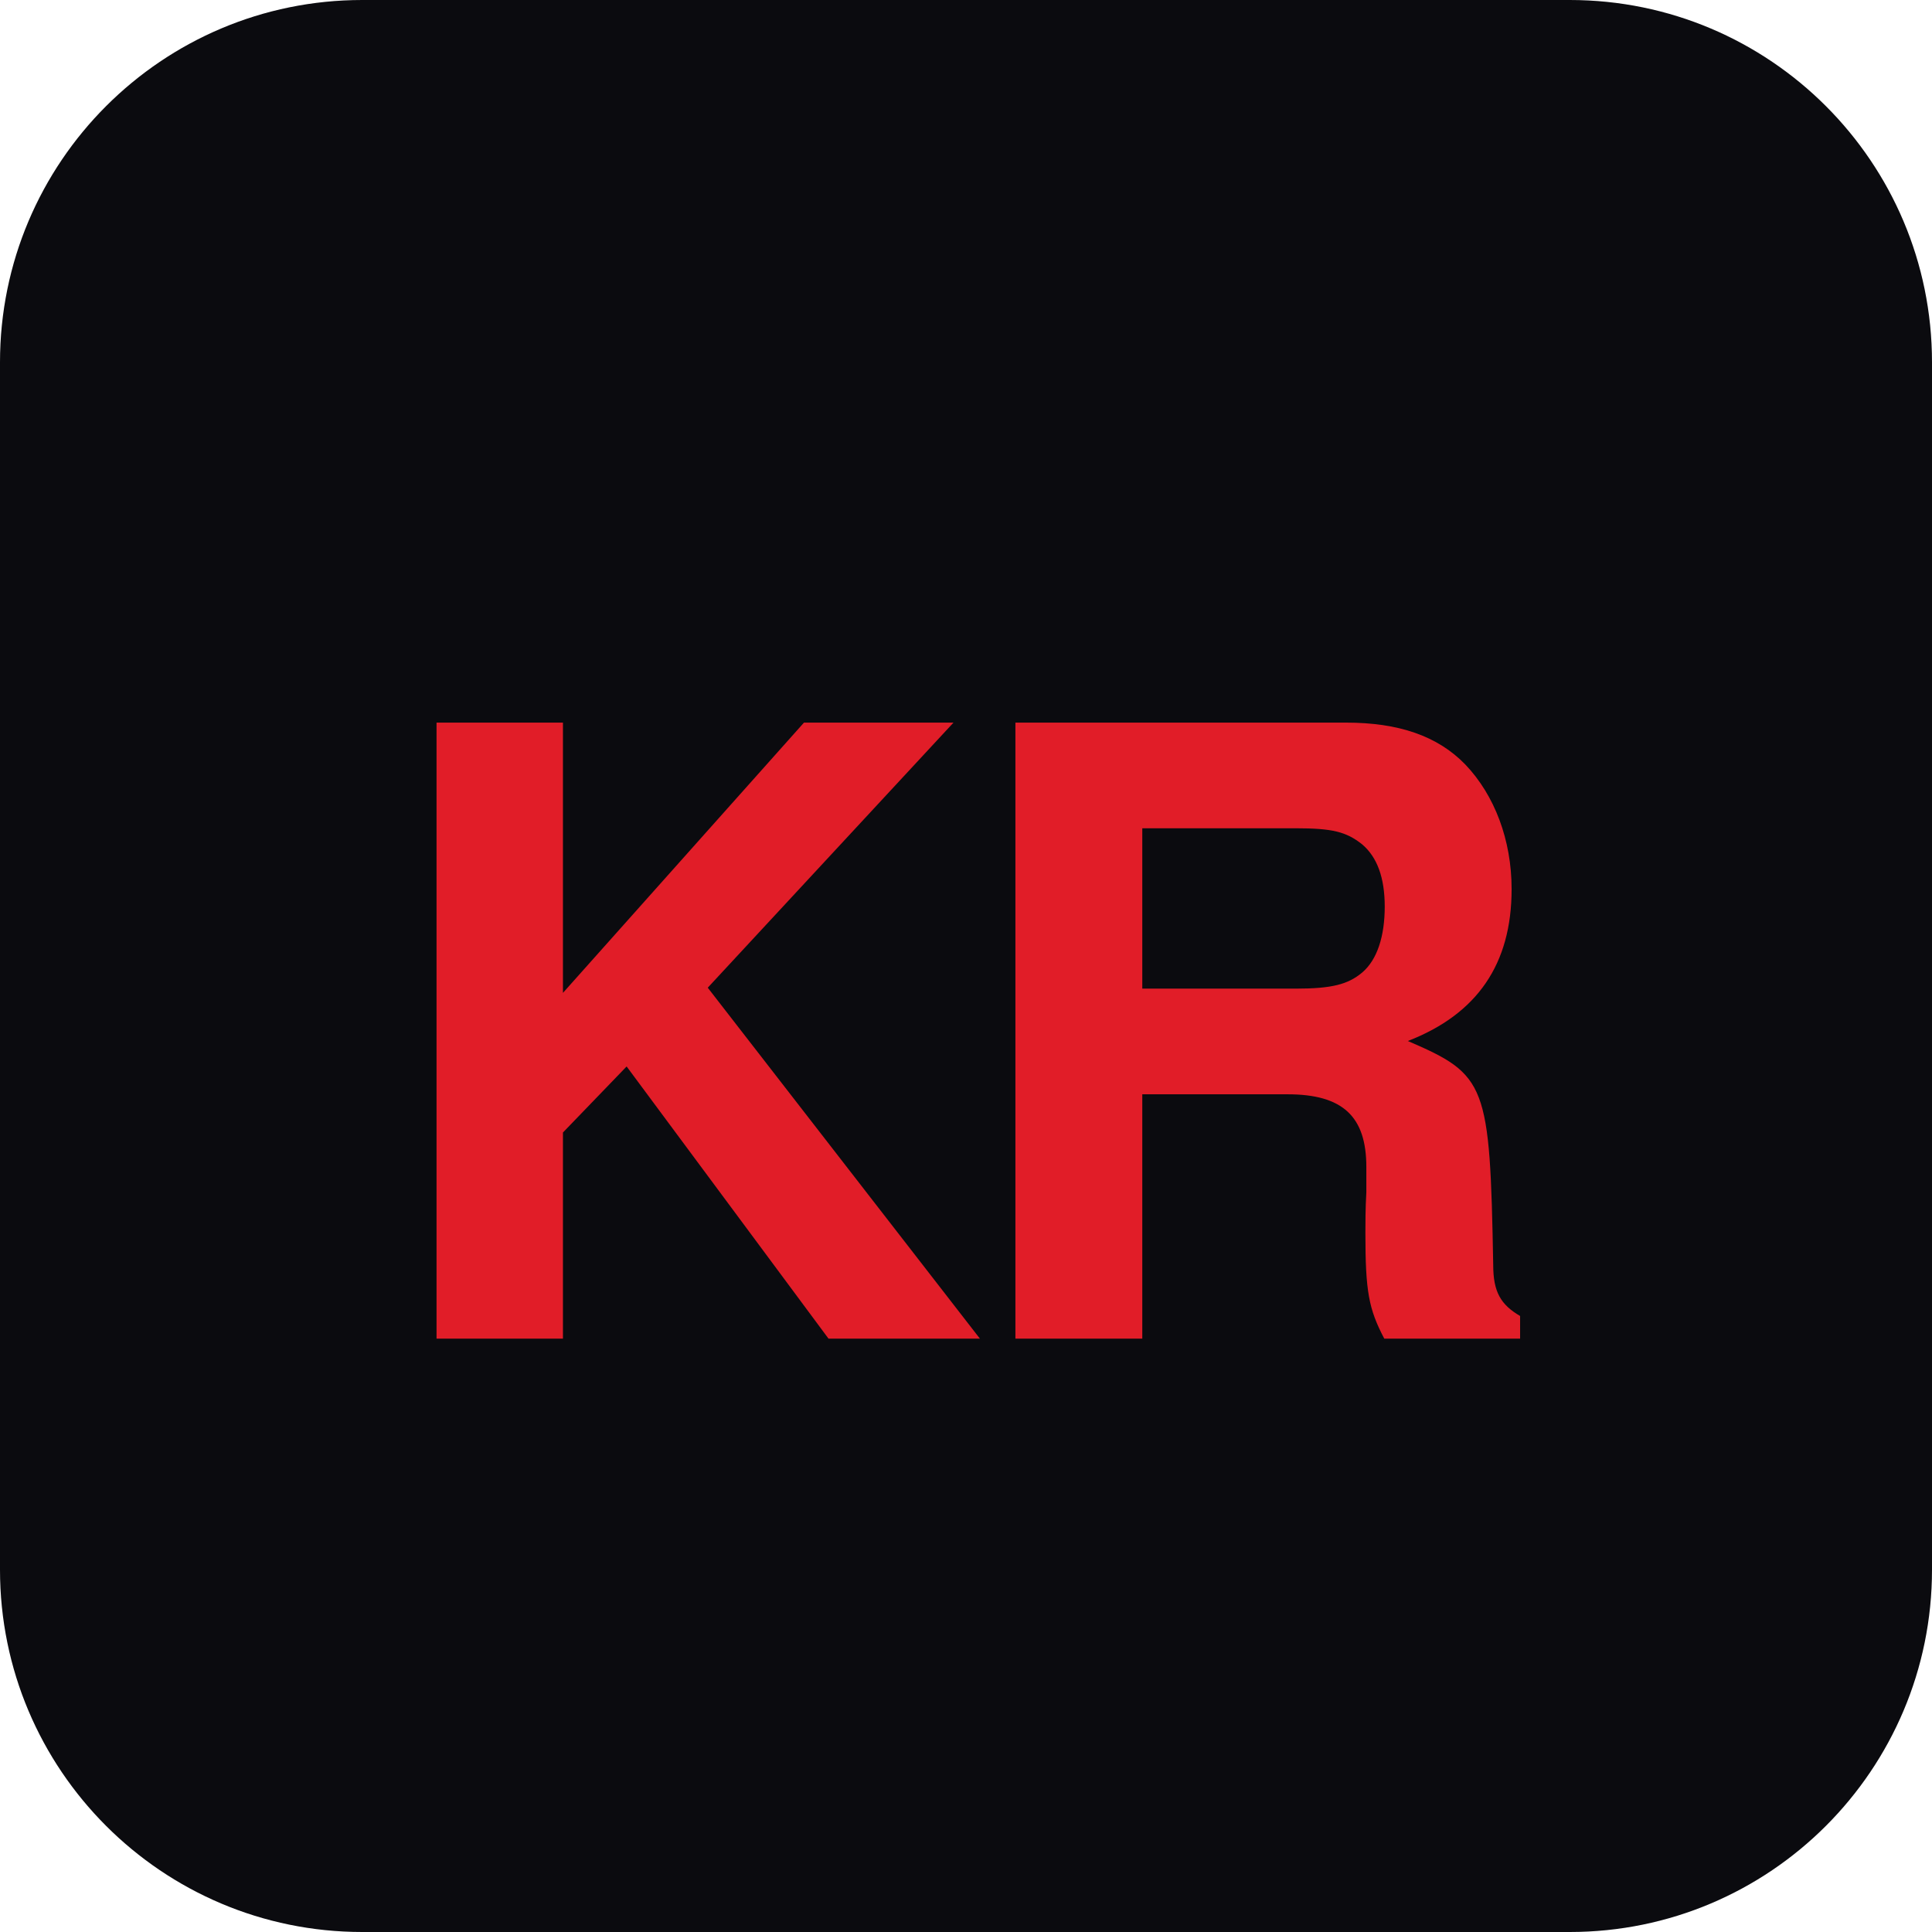
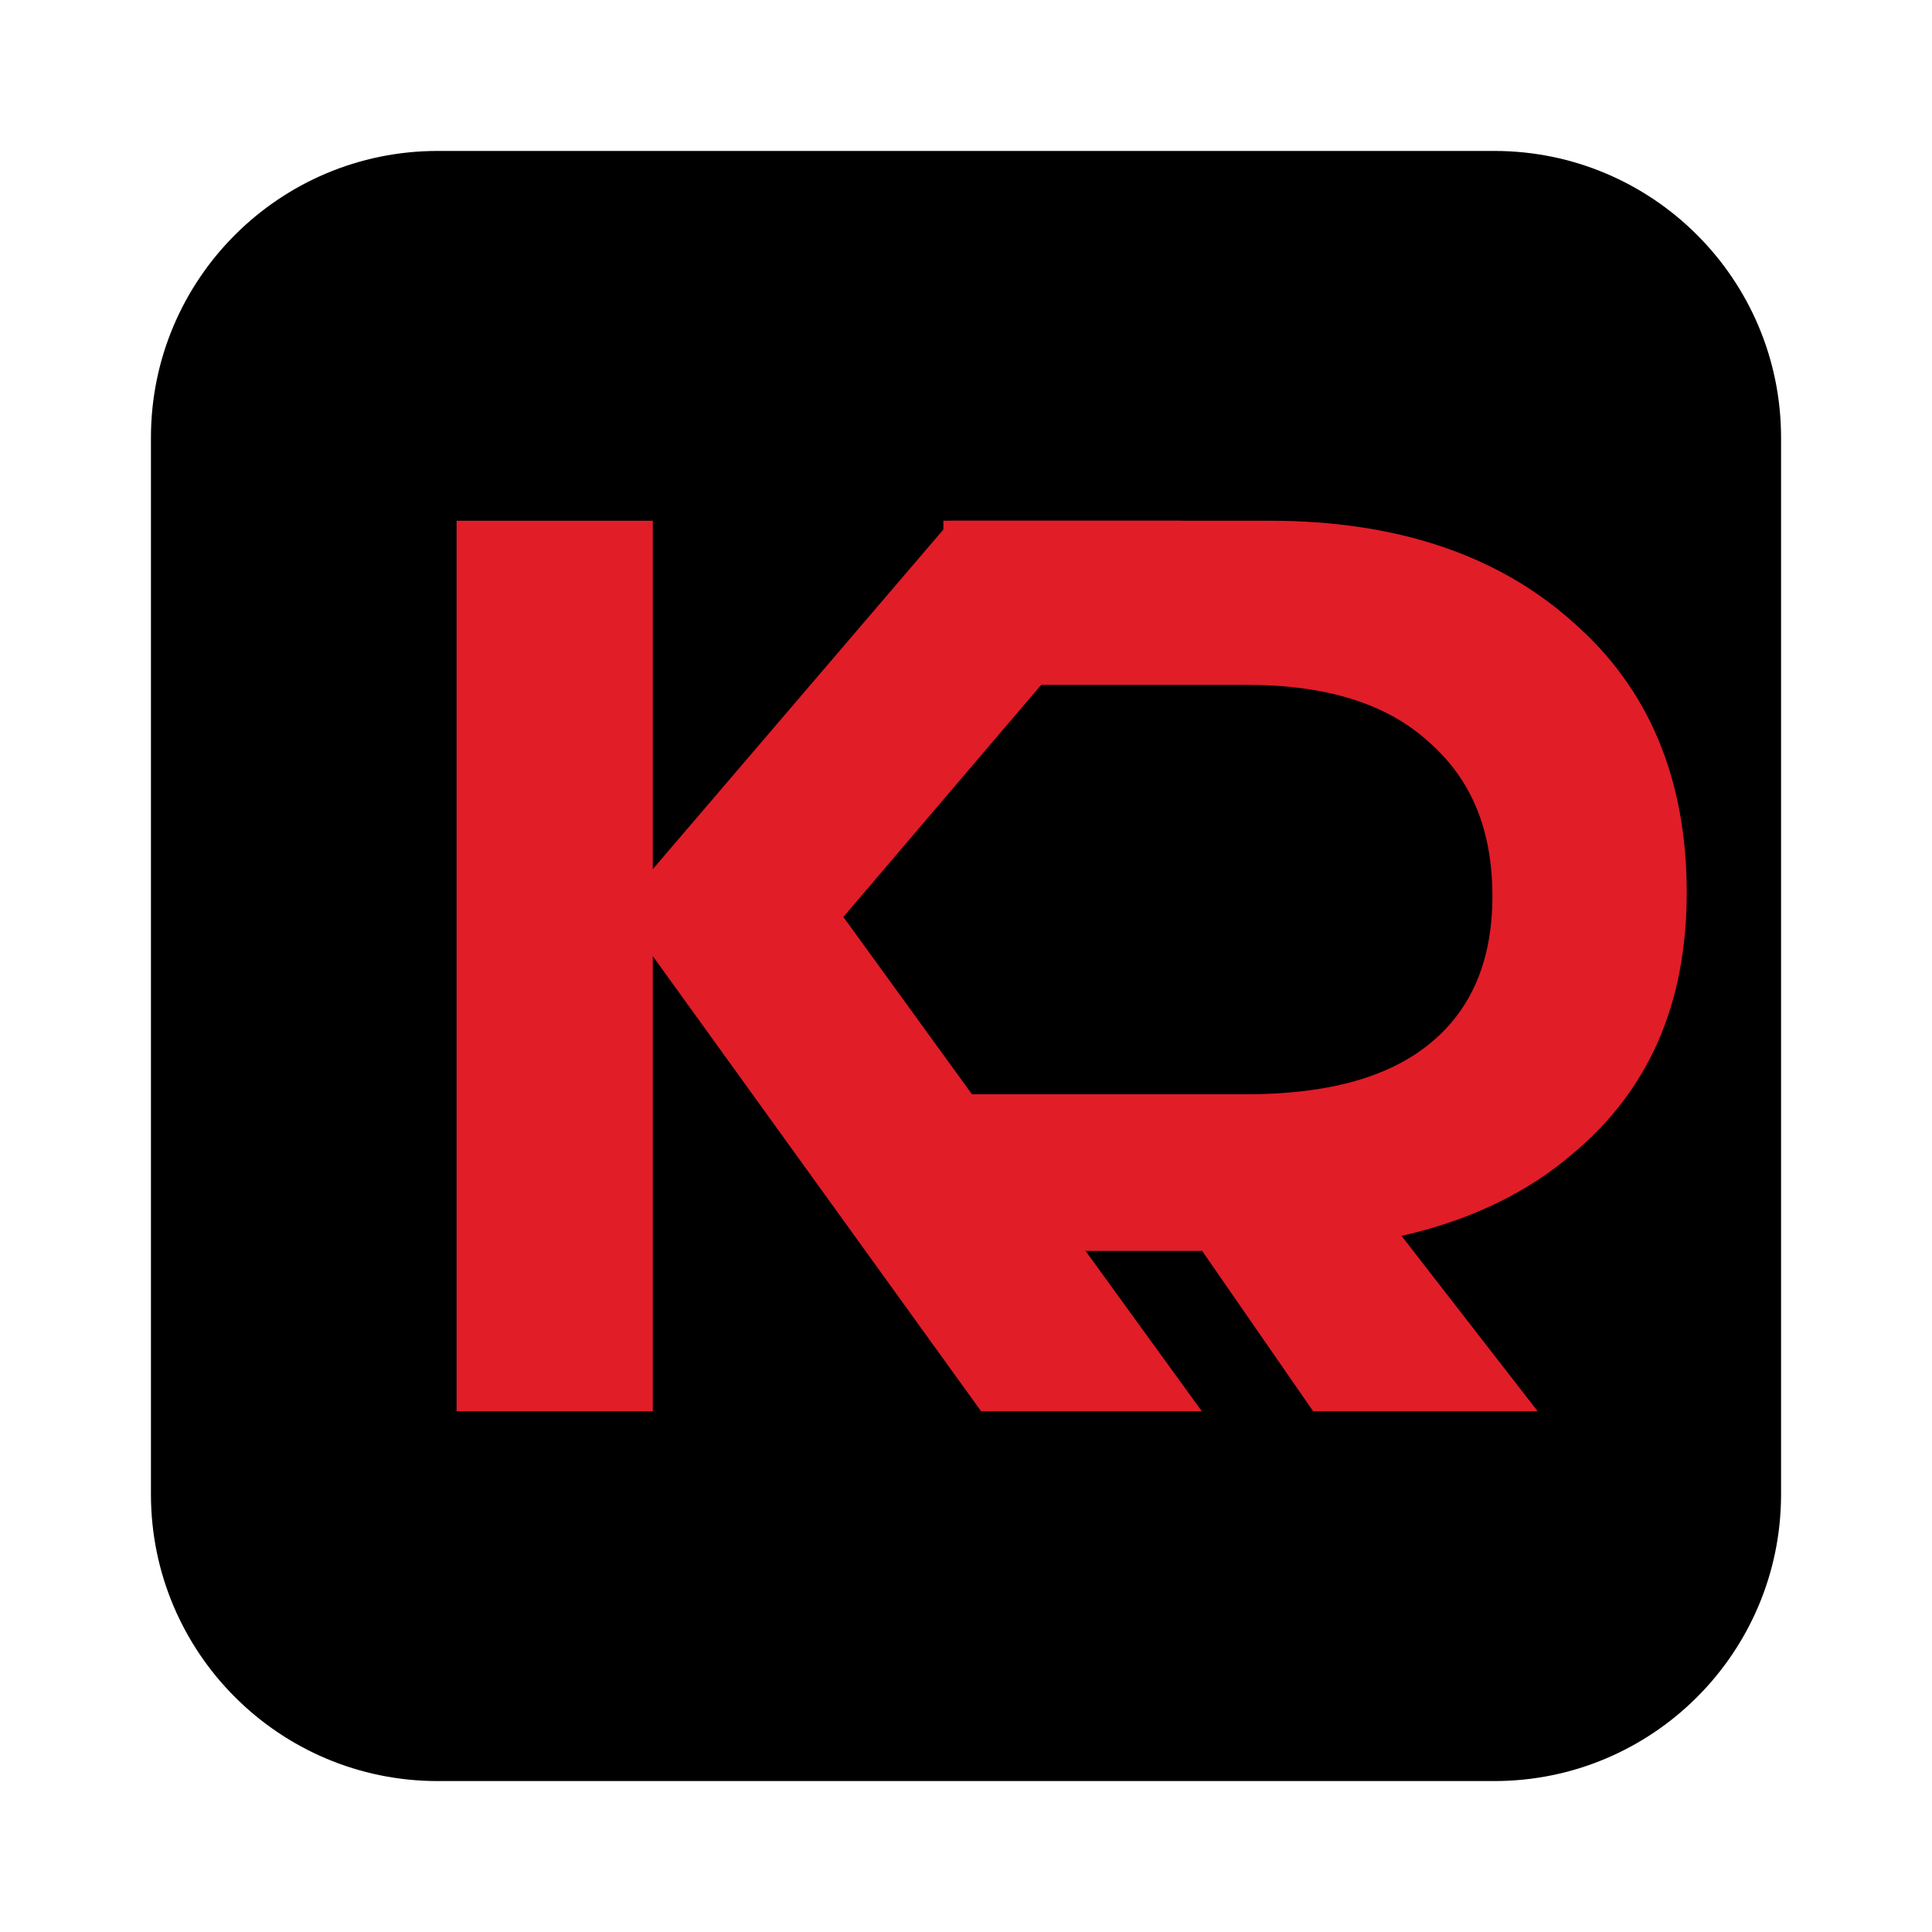
- <svg xmlns="http://www.w3.org/2000/svg" viewBox="0 0 64 64">
-   <rect width="64" height="64" rx="12" fill="#0b0b0f" />
-   <text x="50%" y="54%" text-anchor="middle" dominant-baseline="middle" font-family="Helvetica, Arial, sans-serif" font-weight="800" font-size="28" fill="#e11d28" letter-spacing="-1">KR</text>
+ <svg xmlns="http://www.w3.org/2000/svg" viewBox="0 0 1024 1024" role="img" aria-label="Karim Ruscitti KR logo">
+   <rect x="80" y="80" width="864" height="864" rx="152" fill="#000000" />
+   <g fill="#e11d28">
+     <path d="M242 276h104v472H242z" />
+     <path d="M344 463 504 276h122L447 486l190 262H520L344 504z" />
+     <path d="M500 276h173c67 0 121 18 161 54 40 35 60 83 60 143 0 59-20 105-61 139-40 34-96 51-168 51H530l-58-83h188c44 0 76-9 98-27 22-18 33-44 33-78 0-35-11-62-34-82-22-20-54-30-96-30H500z" />
+     <path d="M597 605h107l111 143H696z" />
+   </g>
</svg>
